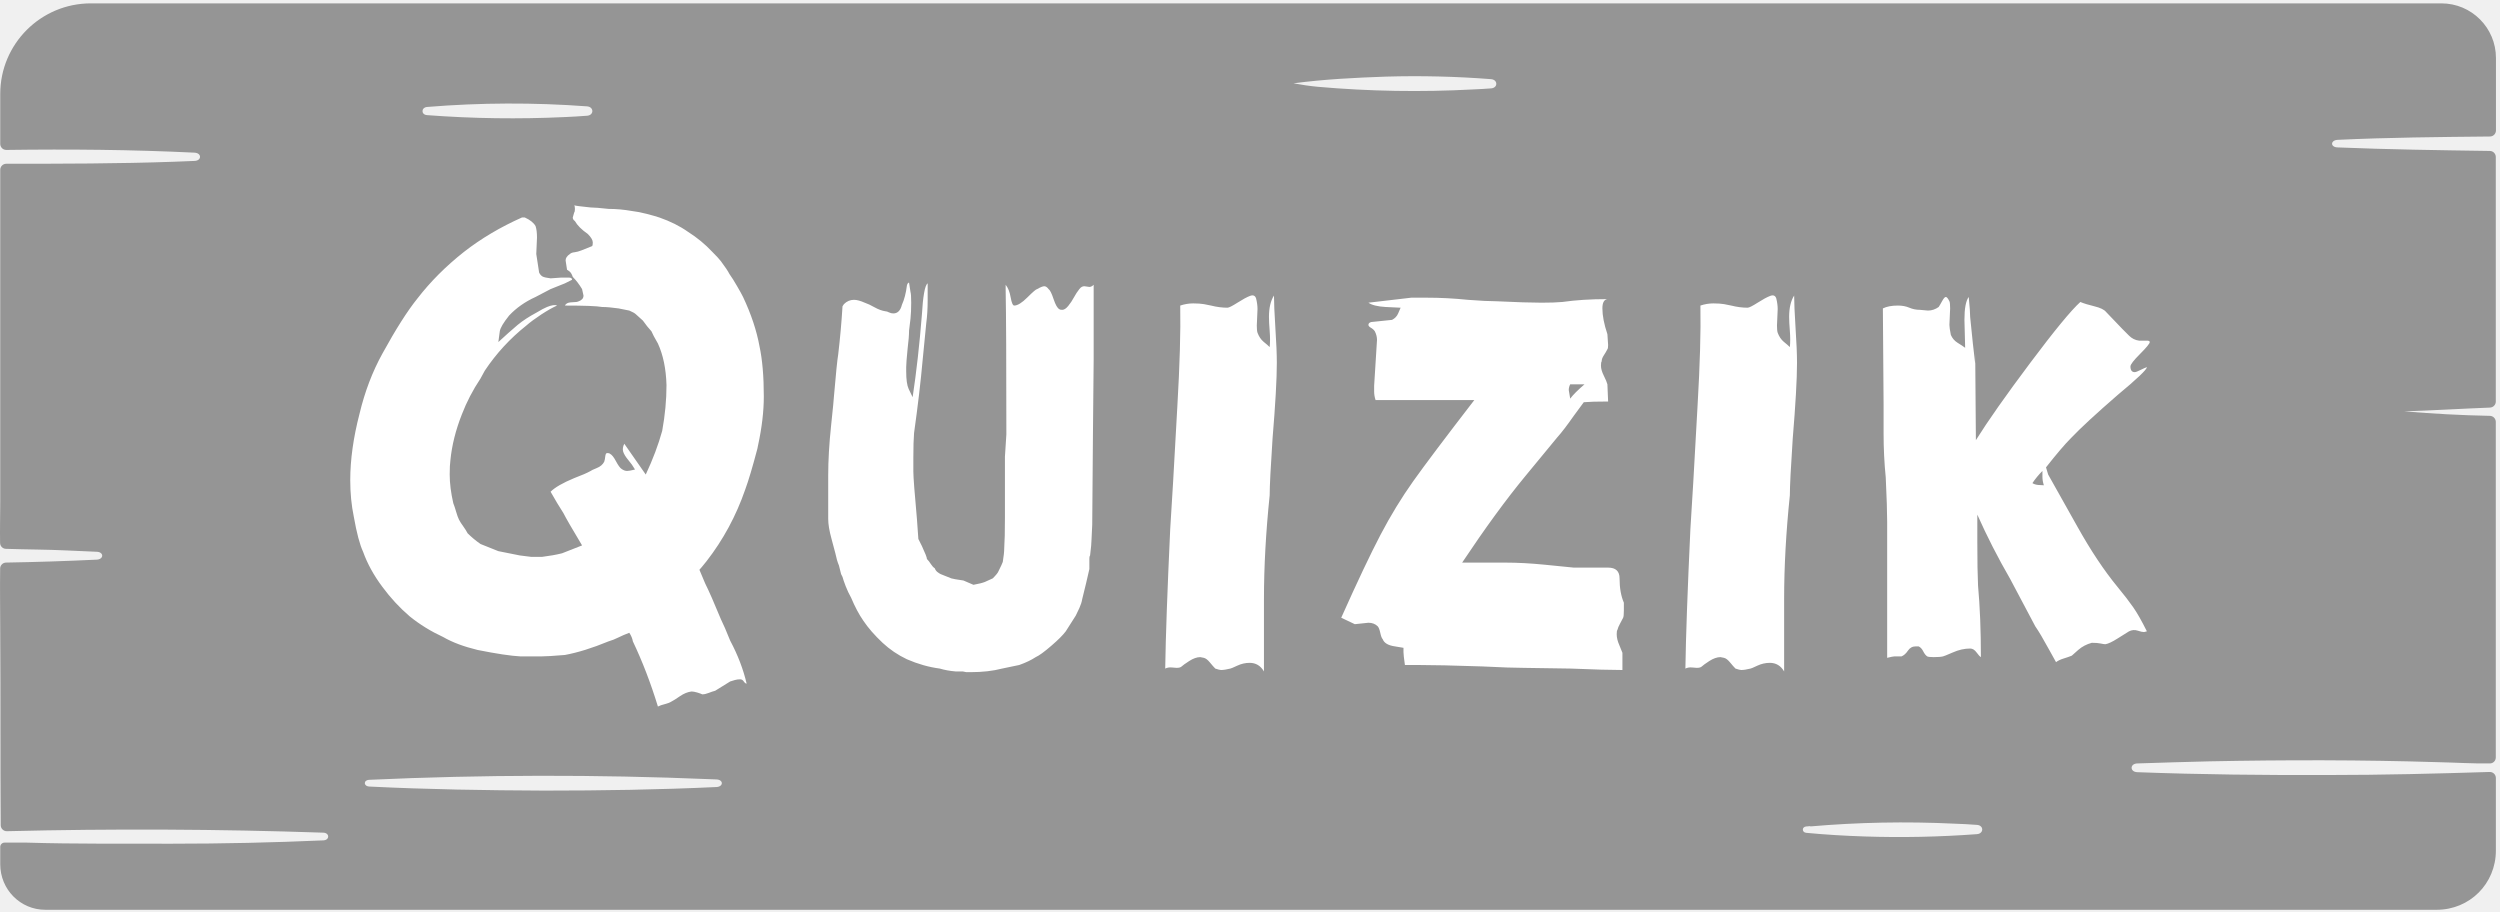
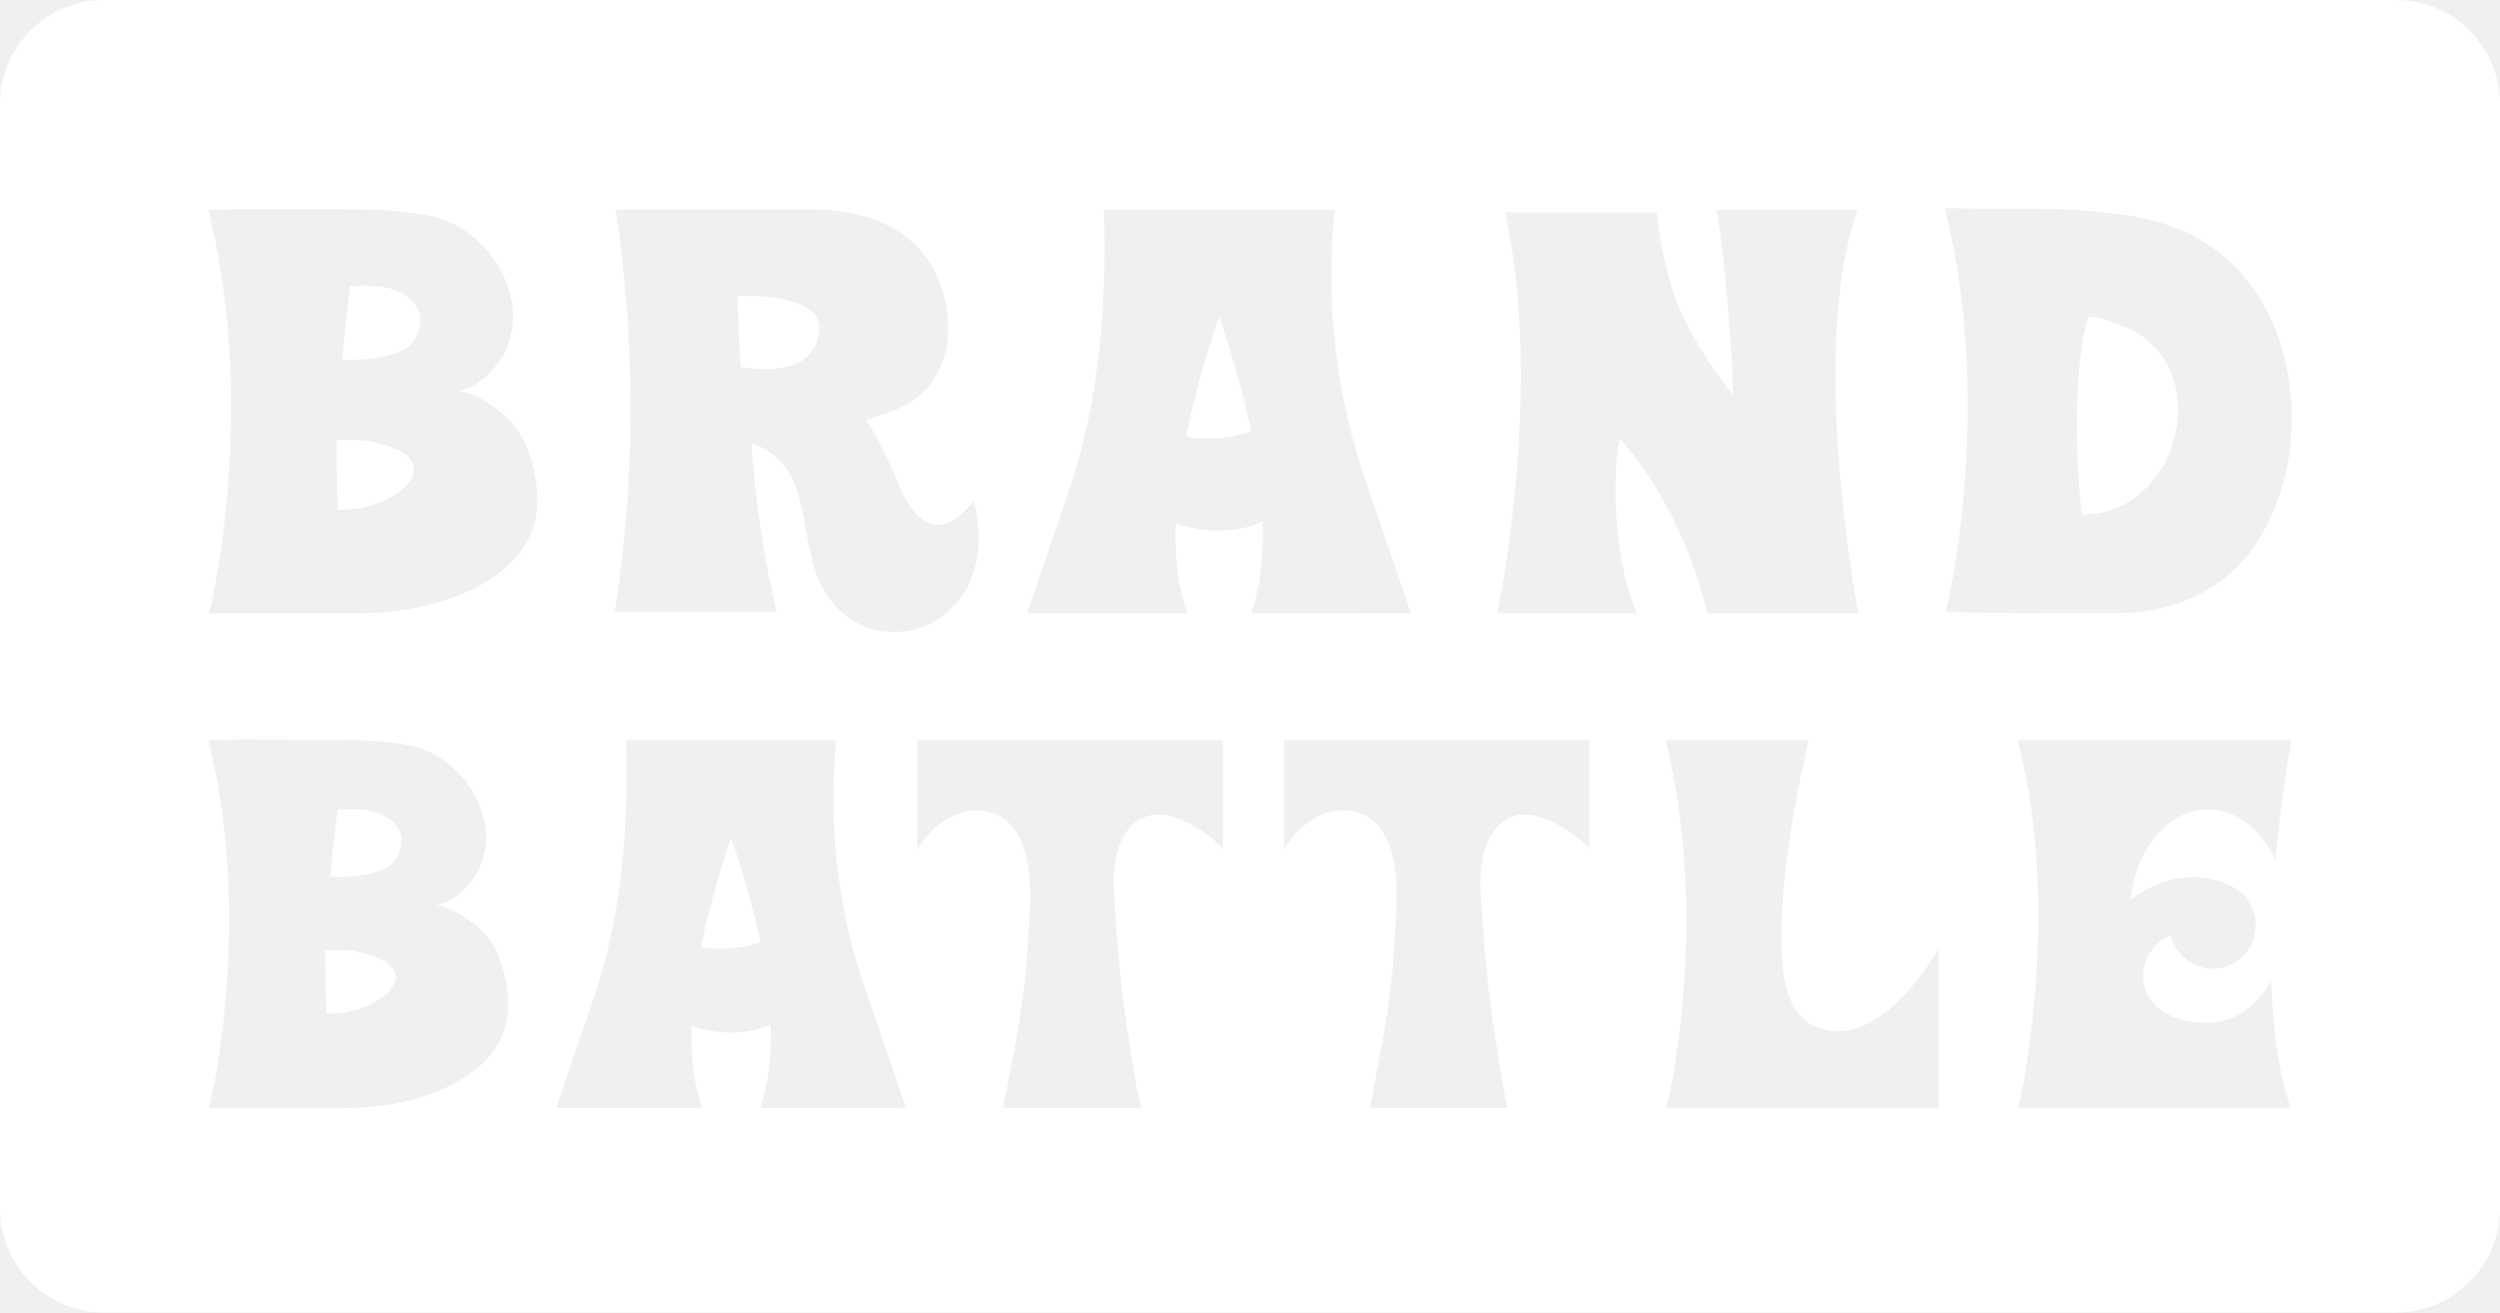
- <svg xmlns="http://www.w3.org/2000/svg" width="414" height="151" viewBox="0 0 414 151" fill="none">
-   <path d="M404.292 0.558C409.283 0.558 413.329 4.604 413.329 9.595C413.329 13.601 413.329 17.604 413.329 21.605C413.329 22.153 412.887 22.599 412.339 22.604C403.926 22.689 395.514 22.763 387.125 23.157C385.912 23.213 385.867 24.361 387.081 24.411C395.493 24.755 403.911 24.874 412.318 24.996C412.864 25.004 413.303 25.449 413.303 25.996C413.303 39.492 413.303 52.991 413.303 66.495C413.303 67.033 412.877 67.475 412.338 67.496C407.561 67.679 402.875 67.969 398.144 68.125C402.852 68.507 407.583 68.778 412.316 68.864C412.863 68.874 413.303 69.319 413.303 69.866C413.303 88.389 413.303 106.912 413.303 125.435C413.303 125.973 412.878 126.416 412.34 126.424C409.514 126.469 406.681 126.278 403.857 126.22C391.177 125.824 378.523 125.824 365.83 126.08C361.862 126.187 357.891 126.283 353.923 126.426C352.684 126.47 352.689 127.829 353.928 127.875C364.487 128.27 375.058 128.378 385.63 128.342C394.514 128.342 403.41 128.117 412.284 127.838C412.849 127.82 413.316 128.273 413.316 128.838C413.316 132.862 413.316 136.861 413.316 140.855C413.316 146.331 408.988 150.66 403.512 150.66H7.505C3.345 150.66 0.04 147.277 0.04 143.118C0.04 142.162 0.04 141.206 0.04 140.25C0.04 139.857 0.358 139.539 0.75 139.539C1.987 139.539 3.229 139.539 4.462 139.539C12.451 139.782 20.44 139.693 28.442 139.718C36.814 139.718 45.186 139.534 53.554 139.166C54.608 139.119 54.612 137.945 53.559 137.89C36.113 137.297 18.642 137.216 1.147 137.647C0.588 137.661 0.125 137.215 0.121 136.655C0.044 126.079 0.114 115.514 0.04 104.925C0.04 101.336 -0.025 97.735 0.024 94.144C0.031 93.605 0.467 93.172 1.006 93.163C6.015 93.078 11.018 92.917 16.015 92.678C17.217 92.621 17.233 91.423 16.031 91.373C14.411 91.305 12.791 91.244 11.173 91.159C7.775 90.994 4.366 91.002 0.966 90.886C0.443 90.869 0.025 90.448 0.015 89.926C-0.029 87.678 0.04 85.43 0.04 83.182V34.865C0.04 32.634 0.04 30.402 0.04 28.119C0.04 27.567 0.487 27.119 1.04 27.119C10.282 27.119 19.545 27.108 28.749 26.787C29.906 26.742 31.064 26.698 32.222 26.65C33.431 26.599 33.422 25.338 32.213 25.28C21.873 24.78 11.468 24.685 1.055 24.829C0.497 24.837 0.04 24.387 0.04 23.829C0.04 21.07 0.04 18.314 0.04 15.558C0.04 7.273 6.756 0.558 15.04 0.558C32.62 0.558 50.158 0.558 67.696 0.558M214.22 13.8C215.498 14.043 216.891 14.248 218.246 14.375C226.785 15.127 235.366 15.272 243.926 14.81C244.929 14.771 245.931 14.713 246.931 14.636C248.085 14.548 248.068 13.196 246.914 13.107C241.125 12.659 235.314 12.519 229.507 12.688C224.394 12.867 219.281 13.123 214.168 13.8M70.742 17.711C69.718 17.794 69.7 18.996 70.726 19.067C78.317 19.639 85.937 19.746 93.542 19.386C94.773 19.334 96.002 19.261 97.229 19.166C98.393 19.076 98.379 17.697 97.215 17.611C88.402 16.959 79.551 16.992 70.742 17.711ZM61.165 129.135C60.151 129.181 60.161 130.203 61.174 130.253C70.818 130.73 80.474 130.885 90.129 130.924C99.632 130.924 109.134 130.778 118.627 130.335C119.833 130.279 119.842 129.117 118.636 129.072C118.277 129.059 117.918 129.046 117.56 129.032C98.77 128.248 79.972 128.282 61.165 129.135ZM299.784 136.829C299.784 136.816 299.772 136.805 299.759 136.806C299.536 136.824 299.313 136.843 299.092 136.864C298.359 136.934 298.373 137.846 299.106 137.916C302.301 138.223 305.507 138.41 308.719 138.517C314.943 138.724 321.172 138.597 327.378 138.136C328.538 138.05 328.555 136.688 327.396 136.601C326.114 136.505 324.831 136.436 323.546 136.395C315.633 136.018 307.703 136.171 299.81 136.853C299.796 136.854 299.784 136.843 299.784 136.829Z" fill="black" fill-opacity="0.38" />
-   <path d="M92.243 50.6C91.532 50.916 90.663 51.408 89.637 52.076C88.61 52.752 87.78 53.367 87.148 53.92C84.463 56.054 82.172 58.544 80.276 61.39L79.565 62.694C78.301 64.591 77.274 66.568 76.484 68.623C75.457 71.231 74.825 73.761 74.588 76.211C74.51 76.765 74.47 77.555 74.47 78.583C74.47 80.006 74.668 81.587 75.062 83.326C75.22 83.721 75.378 84.195 75.536 84.749C75.694 85.302 75.852 85.737 76.01 86.053C76.168 86.369 76.405 86.742 76.721 87.173C77.037 87.612 77.274 87.99 77.432 88.306C78.064 88.938 78.775 89.531 79.565 90.084L82.527 91.27L86.082 91.981L87.978 92.219H89.755C91.019 92.061 92.125 91.863 93.073 91.626L96.391 90.321C94.732 87.555 93.705 85.776 93.31 84.986C92.599 83.879 91.888 82.693 91.177 81.429C91.888 80.717 93.191 79.966 95.087 79.176C96.351 78.701 97.259 78.306 97.812 77.99C97.891 77.911 98.225 77.753 98.813 77.516C99.41 77.279 99.827 76.923 100.064 76.449C100.143 76.211 100.2 75.913 100.235 75.553C100.279 75.201 100.38 75.026 100.538 75.026C100.775 75.026 100.933 75.065 101.012 75.144C101.328 75.302 101.661 75.72 102.012 76.396C102.372 77.063 102.67 77.476 102.907 77.634C103.223 77.871 103.539 77.99 103.855 77.99C104.092 77.99 104.527 77.911 105.159 77.753C104.843 77.2 104.465 76.668 104.026 76.159C103.596 75.641 103.32 75.184 103.197 74.789C103.083 74.393 103.144 73.959 103.381 73.484L106.936 78.583C108.121 76.053 109.029 73.642 109.661 71.35C110.135 68.741 110.372 66.212 110.372 63.761C110.293 61.074 109.819 58.781 108.95 56.884C108.397 55.936 108.042 55.264 107.884 54.869L107.173 54.039L106.462 53.09L105.277 52.023C105.119 51.865 104.764 51.667 104.211 51.43L102.433 51.074C101.328 50.916 100.419 50.837 99.708 50.837C98.839 50.679 96.785 50.6 93.547 50.6C93.705 50.284 94.021 50.108 94.495 50.073C94.969 50.029 95.285 50.007 95.443 50.007C95.522 50.007 95.658 49.968 95.851 49.889C96.052 49.809 96.193 49.73 96.272 49.651C96.509 49.493 96.627 49.256 96.627 48.94L96.391 47.873C95.916 47.082 95.403 46.41 94.85 45.857C94.692 45.383 94.495 45.067 94.258 44.909C94.021 44.751 93.902 44.671 93.902 44.671L93.665 43.13C93.665 42.735 93.902 42.379 94.376 42.063C94.534 41.905 94.789 41.808 95.14 41.773C95.5 41.729 95.877 41.628 96.272 41.47C97.299 41.075 97.891 40.838 98.049 40.759C98.128 40.679 98.168 40.482 98.168 40.166C98.168 39.77 97.891 39.296 97.338 38.743C96.311 38.031 95.6 37.32 95.206 36.609C94.969 36.45 94.85 36.253 94.85 36.016L95.087 35.186C95.166 35.107 95.206 34.909 95.206 34.593C95.206 34.277 95.166 34.079 95.087 34C95.324 34.079 96.233 34.198 97.812 34.356C98.365 34.356 99.353 34.435 100.775 34.593C102.038 34.593 103.342 34.711 104.685 34.949C105.396 35.028 106.208 35.186 107.12 35.423C108.024 35.66 108.713 35.858 109.187 36.016C111.004 36.648 112.584 37.439 113.927 38.387C115.428 39.336 116.771 40.442 117.955 41.707C118.666 42.419 119.14 42.932 119.377 43.249C120.088 44.197 120.562 44.909 120.799 45.383C121.194 45.936 121.607 46.59 122.037 47.346C122.476 48.092 122.814 48.703 123.05 49.177C124.393 52.023 125.302 54.75 125.776 57.359C126.25 59.572 126.487 62.339 126.487 65.659C126.487 68.109 126.171 70.797 125.539 73.721L125.42 74.314C124.63 77.318 123.959 79.571 123.406 81.073C121.905 85.421 119.772 89.373 117.008 92.93C116.376 93.721 115.981 94.195 115.823 94.353L116.771 96.606C117.403 97.871 118.271 99.847 119.377 102.534C119.772 103.325 120.286 104.51 120.918 106.091C122.182 108.463 123.09 110.834 123.643 113.206C123.485 113.206 123.327 113.087 123.169 112.85C123.011 112.613 122.814 112.494 122.577 112.494C122.261 112.494 121.967 112.534 121.694 112.613C121.414 112.692 121.155 112.771 120.918 112.85L118.429 114.391C118.113 114.47 117.758 114.589 117.363 114.747C116.968 114.905 116.613 114.984 116.297 114.984C116.139 114.905 115.862 114.804 115.467 114.681C115.072 114.567 114.756 114.51 114.519 114.51C113.887 114.589 113.255 114.844 112.623 115.274C111.992 115.713 111.518 116.012 111.202 116.17C110.965 116.328 110.609 116.469 110.135 116.592C109.661 116.706 109.266 116.842 108.95 117C107.765 113.127 106.383 109.53 104.803 106.21C104.724 105.736 104.527 105.261 104.211 104.787C103.579 105.024 102.986 105.279 102.433 105.551C101.88 105.832 101.328 106.052 100.775 106.21C98.089 107.317 95.68 108.068 93.547 108.463C91.651 108.621 90.347 108.7 89.637 108.7H86.2C84.621 108.621 82.251 108.265 79.091 107.633C76.8 107.08 74.904 106.368 73.404 105.499C71.35 104.55 69.493 103.404 67.835 102.06C66.176 100.637 64.675 99.017 63.332 97.199C61.91 95.301 60.844 93.365 60.133 91.389C59.58 90.203 59.066 88.266 58.592 85.579C58.197 83.681 58 81.666 58 79.531C58 76.132 58.514 72.457 59.54 68.504C60.409 64.868 61.673 61.548 63.332 58.544C65.544 54.513 67.479 51.469 69.138 49.414C71.271 46.648 73.838 44.079 76.84 41.707C79.683 39.494 82.883 37.597 86.437 36.016H86.911C87.78 36.411 88.373 36.885 88.689 37.439C88.847 37.913 88.926 38.545 88.926 39.336L88.807 42.063L89.281 45.146C89.439 45.462 89.637 45.681 89.874 45.804C90.111 45.919 90.545 46.015 91.177 46.094L92.836 45.976H94.258C94.574 45.976 94.732 46.094 94.732 46.331L93.547 46.924L91.177 47.873L88.689 49.177C86.951 49.968 85.49 50.995 84.305 52.26C83.357 53.446 82.843 54.315 82.764 54.869L82.527 56.647C83.633 55.62 84.7 54.671 85.726 53.801C86.595 53.09 87.622 52.418 88.807 51.786C89.597 51.311 90.189 50.995 90.585 50.837C91.374 50.521 91.927 50.442 92.243 50.6ZM180.399 47.517C180.636 47.517 180.873 47.399 181.11 47.161V59.493L180.992 71.943L180.873 86.883L180.755 89.373C180.755 89.847 180.676 90.717 180.518 91.981C180.518 91.981 180.496 92.021 180.452 92.1C180.417 92.179 180.399 92.337 180.399 92.574V94.234C180.083 95.657 179.688 97.317 179.214 99.214C179.135 99.689 178.977 100.185 178.74 100.703C178.503 101.212 178.306 101.625 178.148 101.941L176.489 104.55C176.015 105.182 175.225 105.973 174.119 106.921C172.934 107.949 172.065 108.581 171.513 108.819C170.802 109.293 169.893 109.728 168.787 110.123L165.944 110.716C164.443 111.111 162.705 111.309 160.73 111.309H160.019L159.427 111.19H158.242C157.294 111.111 156.425 110.953 155.635 110.716C153.818 110.479 152.001 109.965 150.185 109.174C148.684 108.463 147.341 107.554 146.156 106.447C144.813 105.182 143.747 103.957 142.957 102.771C142.246 101.744 141.574 100.479 140.942 98.977C140.626 98.424 140.328 97.791 140.047 97.08C139.775 96.369 139.599 95.855 139.52 95.539L139.284 95.064L138.928 93.641C138.691 93.088 138.494 92.416 138.336 91.626C138.257 91.309 138.042 90.501 137.69 89.202C137.331 87.893 137.151 86.804 137.151 85.934V78.701C137.151 76.251 137.309 73.524 137.625 70.52C137.941 67.516 138.099 65.896 138.099 65.659C138.415 61.943 138.652 59.611 138.81 58.663C139.126 55.975 139.362 53.327 139.52 50.719L139.757 50.363C140.231 49.889 140.784 49.651 141.416 49.651C141.89 49.651 142.483 49.809 143.194 50.126C143.668 50.284 144.221 50.543 144.852 50.903C145.484 51.254 146.077 51.469 146.63 51.549C146.788 51.549 146.985 51.61 147.222 51.733C147.459 51.847 147.696 51.904 147.933 51.904C148.644 51.904 149.118 51.43 149.355 50.481C149.75 49.612 150.027 48.545 150.185 47.28C150.264 46.964 150.382 46.806 150.54 46.806L150.777 48.347C150.856 48.584 150.895 49.177 150.895 50.126C150.895 51.153 150.856 52.04 150.777 52.787C150.698 53.542 150.619 54.197 150.54 54.75C150.54 55.461 150.461 56.45 150.303 57.714C150.145 59.295 150.066 60.323 150.066 60.797V61.509C150.066 62.852 150.202 63.819 150.474 64.407C150.755 65.004 150.974 65.461 151.132 65.777C151.764 61.588 152.278 57.003 152.673 52.023C152.752 50.6 152.87 49.436 153.028 48.532C153.186 47.618 153.384 47.082 153.621 46.924C153.621 47.399 153.621 48.33 153.621 49.717C153.621 51.096 153.542 52.379 153.384 53.564L152.791 59.611C152.475 63.169 152.001 67.2 151.369 71.706C151.29 72.654 151.251 73.998 151.251 75.737V78.109C151.251 78.978 151.448 81.587 151.843 85.934L152.08 89.254L152.673 90.44C153.226 91.626 153.502 92.337 153.502 92.574C153.739 92.811 153.954 93.088 154.147 93.404C154.349 93.721 154.569 93.958 154.806 94.116C154.885 94.353 155.021 94.55 155.214 94.709C155.416 94.867 155.595 94.985 155.753 95.064C156.938 95.539 157.531 95.776 157.531 95.776C157.768 95.855 158.439 95.973 159.545 96.131L161.204 96.843C162.073 96.685 162.705 96.527 163.1 96.369L164.403 95.776C164.956 95.222 165.272 94.827 165.351 94.59C165.746 93.799 165.983 93.286 166.062 93.049C166.22 92.1 166.299 91.349 166.299 90.796C166.378 89.689 166.417 87.99 166.417 85.697V75.619L166.654 71.943C166.654 60.007 166.615 52.023 166.536 47.991V47.161C166.931 47.636 167.207 48.33 167.365 49.243C167.523 50.148 167.721 50.6 167.958 50.6C168.511 50.6 169.239 50.148 170.143 49.243C171.056 48.33 171.592 47.873 171.75 47.873C172.302 47.557 172.697 47.399 172.934 47.399C173.171 47.399 173.408 47.557 173.645 47.873C173.882 48.031 174.159 48.584 174.475 49.533C174.791 50.481 175.107 51.035 175.423 51.193C175.502 51.272 175.66 51.311 175.897 51.311C176.213 51.311 176.546 51.096 176.897 50.666C177.257 50.227 177.573 49.752 177.845 49.243C178.126 48.725 178.424 48.268 178.74 47.873C178.977 47.557 179.254 47.399 179.57 47.399L180.399 47.517ZM195.447 50.6C196.158 50.363 196.869 50.244 197.58 50.244C198.291 50.244 198.884 50.284 199.357 50.363C199.831 50.442 200.226 50.521 200.542 50.6C201.49 50.837 202.399 50.956 203.268 50.956C203.505 50.956 204.058 50.679 204.926 50.126C205.795 49.572 206.484 49.199 206.993 49.006C207.511 48.804 207.849 48.94 208.007 49.414C208.165 50.047 208.244 50.639 208.244 51.193L208.126 53.92C208.126 54.473 208.165 54.869 208.244 55.106C208.481 55.738 208.815 56.234 209.245 56.594C209.684 56.946 210.021 57.24 210.258 57.477C210.337 56.687 210.337 55.795 210.258 54.803C210.179 53.819 210.14 53.05 210.14 52.497C210.14 50.995 210.416 49.809 210.969 48.94C210.969 50.047 211.048 51.865 211.206 54.394C211.364 56.766 211.443 58.663 211.443 60.086C211.443 62.773 211.206 66.963 210.732 72.654C210.416 77.397 210.258 80.519 210.258 82.021C209.627 88.108 209.311 93.839 209.311 99.214V111.19C208.758 110.241 207.968 109.767 206.941 109.767C206.23 109.767 205.541 109.925 204.874 110.241C204.198 110.558 203.821 110.716 203.742 110.716C203.11 110.874 202.596 110.953 202.201 110.953C202.043 110.953 201.727 110.874 201.253 110.716C201.016 110.479 200.718 110.14 200.358 109.701C200.007 109.271 199.673 109.016 199.357 108.937L198.765 108.819C198.212 108.819 197.602 109.034 196.935 109.464C196.259 109.903 195.842 110.202 195.684 110.36C195.526 110.518 195.25 110.597 194.855 110.597C194.697 110.597 194.42 110.575 194.025 110.531C193.63 110.496 193.275 110.558 192.959 110.716C193.038 105.42 193.315 97.712 193.788 87.594L194.262 79.887C194.341 78.227 194.578 73.998 194.973 67.2C195.368 60.402 195.526 54.908 195.447 50.719V50.6ZM266.304 93.997C267.568 93.997 268.2 94.59 268.2 95.776C268.2 97.357 268.437 98.701 268.911 99.807V101.111C268.911 101.744 268.871 102.139 268.792 102.297C268.634 102.613 268.459 102.947 268.265 103.298C268.064 103.659 267.923 103.997 267.844 104.313C267.765 104.392 267.726 104.629 267.726 105.024C267.726 105.578 267.866 106.17 268.147 106.803C268.419 107.435 268.595 107.87 268.674 108.107V110.953C266.778 110.953 263.934 110.874 260.142 110.716L252.322 110.597C250.9 110.597 248.609 110.518 245.45 110.36C240.71 110.202 237.155 110.123 234.786 110.123H232.653C232.495 109.016 232.416 108.305 232.416 107.989V107.277C231.468 107.119 230.994 107.04 230.994 107.04C229.888 106.882 229.217 106.487 228.98 105.854C228.822 105.696 228.686 105.34 228.572 104.787C228.449 104.234 228.308 103.878 228.15 103.72C227.755 103.325 227.242 103.127 226.61 103.127L224.359 103.364L222.107 102.297C224.793 96.29 226.965 91.705 228.624 88.543C230.283 85.381 232.078 82.439 234.009 79.716C235.949 76.984 239.328 72.496 244.146 66.251H227.795C227.637 65.777 227.558 65.303 227.558 64.829C227.558 64.354 227.558 64.038 227.558 63.88L228.032 56.291C228.032 55.817 227.913 55.343 227.676 54.869C227.518 54.631 227.299 54.434 227.018 54.276C226.746 54.118 226.61 53.959 226.61 53.801C226.61 53.564 226.768 53.406 227.084 53.327L230.52 52.971C230.994 52.734 231.332 52.379 231.534 51.904C231.727 51.43 231.863 51.114 231.942 50.956C231.626 50.956 230.797 50.916 229.454 50.837C228.111 50.758 227.163 50.521 226.61 50.126L233.719 49.296H236.208C238.498 49.296 240.789 49.414 243.08 49.651C245.134 49.809 246.714 49.889 247.819 49.889C251.137 50.047 253.625 50.126 255.284 50.126C256.706 50.126 257.852 50.086 258.72 50.007C260.932 49.691 263.421 49.533 266.185 49.533C265.632 49.612 265.356 50.126 265.356 51.074C265.356 52.26 265.632 53.683 266.185 55.343L266.304 57.121C266.304 57.517 266.264 57.754 266.185 57.833C266.027 58.149 265.83 58.487 265.593 58.847C265.356 59.199 265.237 59.532 265.237 59.849C265.158 59.928 265.119 60.165 265.119 60.56C265.119 61.034 265.277 61.588 265.593 62.22C265.909 62.852 266.106 63.327 266.185 63.643L266.304 66.489C264.487 66.489 263.144 66.528 262.275 66.607L260.616 68.86C259.51 70.441 258.602 71.627 257.891 72.417C257.496 72.891 255.719 75.048 252.559 78.886C249.399 82.715 245.924 87.476 242.132 93.167H249.241C251.295 93.167 253.507 93.286 255.877 93.523C258.247 93.76 259.826 93.918 260.616 93.997H266.304ZM260.024 66.014C260.498 65.382 261.288 64.591 262.394 63.643H260.024C259.866 63.959 259.787 64.275 259.787 64.591L260.024 66.014ZM281.589 50.6C282.3 50.363 283.011 50.244 283.722 50.244C284.433 50.244 285.025 50.284 285.499 50.363C285.973 50.442 286.368 50.521 286.684 50.6C287.632 50.837 288.54 50.956 289.409 50.956C289.646 50.956 290.199 50.679 291.068 50.126C291.937 49.572 292.626 49.199 293.135 49.006C293.653 48.804 293.991 48.94 294.149 49.414C294.307 50.047 294.386 50.639 294.386 51.193L294.267 53.92C294.267 54.473 294.307 54.869 294.386 55.106C294.623 55.738 294.956 56.234 295.386 56.594C295.825 56.946 296.163 57.24 296.4 57.477C296.479 56.687 296.479 55.795 296.4 54.803C296.321 53.819 296.282 53.05 296.282 52.497C296.282 50.995 296.558 49.809 297.111 48.94C297.111 50.047 297.19 51.865 297.348 54.394C297.506 56.766 297.585 58.663 297.585 60.086C297.585 62.773 297.348 66.963 296.874 72.654C296.558 77.397 296.4 80.519 296.4 82.021C295.768 88.108 295.452 93.839 295.452 99.214V111.19C294.899 110.241 294.109 109.767 293.082 109.767C292.371 109.767 291.678 109.925 291.002 110.241C290.335 110.558 289.962 110.716 289.883 110.716C289.251 110.874 288.738 110.953 288.343 110.953C288.185 110.953 287.869 110.874 287.395 110.716C287.158 110.479 286.859 110.14 286.5 109.701C286.149 109.271 285.815 109.016 285.499 108.937L284.907 108.819C284.354 108.819 283.739 109.034 283.063 109.464C282.396 109.903 281.984 110.202 281.826 110.36C281.668 110.518 281.391 110.597 280.996 110.597C280.838 110.597 280.562 110.575 280.167 110.531C279.772 110.496 279.417 110.558 279.101 110.716C279.18 105.42 279.456 97.712 279.93 87.594L280.404 79.887C280.483 78.227 280.72 73.998 281.115 67.2C281.51 60.402 281.668 54.908 281.589 50.719V50.6ZM355.526 60.797C355.526 61.192 353.907 62.734 350.668 65.421C347.113 68.504 344.546 70.876 342.966 72.536C341.939 73.563 340.557 75.184 338.819 77.397L339.175 78.583L344.033 87.239C346.244 91.191 348.456 94.511 350.668 97.199C351.774 98.542 352.643 99.671 353.275 100.584C353.907 101.489 354.657 102.811 355.526 104.55L355.052 104.669C354.815 104.669 354.46 104.59 353.986 104.431C353.512 104.273 353.038 104.313 352.564 104.55C352.169 104.787 351.537 105.182 350.668 105.736C349.799 106.289 349.128 106.605 348.654 106.684C348.496 106.684 348.237 106.645 347.877 106.566C347.526 106.487 347.034 106.447 346.402 106.447C345.533 106.684 344.783 107.08 344.151 107.633C343.519 108.186 343.164 108.502 343.085 108.581C342.69 108.74 342.233 108.898 341.716 109.056C341.206 109.214 340.794 109.411 340.478 109.649L339.293 107.514C338.345 105.775 337.595 104.51 337.042 103.72L332.895 95.894C330.841 92.337 329.024 88.78 327.444 85.223V89.729C327.444 92.891 327.484 95.301 327.563 96.961C327.879 100.44 328.037 104.392 328.037 108.819C327.879 108.74 327.642 108.485 327.326 108.054C327.01 107.615 326.654 107.396 326.259 107.396C325.311 107.396 324.346 107.615 323.363 108.054C322.371 108.485 321.836 108.7 321.757 108.7C321.441 108.779 320.927 108.819 320.216 108.819C319.663 108.819 319.308 108.779 319.15 108.7C318.913 108.542 318.694 108.265 318.492 107.87C318.299 107.475 318.044 107.198 317.728 107.04H317.254C316.701 107.04 316.267 107.277 315.951 107.751C315.635 108.226 315.279 108.542 314.884 108.7H313.699C313.541 108.7 313.146 108.779 312.515 108.937V86.409C312.515 84.828 312.436 82.377 312.278 79.057C312.041 76.686 311.922 74.275 311.922 71.824V66.963L311.804 51.074C312.436 50.758 313.265 50.6 314.292 50.6C315.003 50.6 315.635 50.719 316.188 50.956C316.741 51.193 317.333 51.311 317.965 51.311L319.268 51.43C319.9 51.43 320.493 51.232 321.046 50.837C321.204 50.6 321.401 50.262 321.638 49.823C321.875 49.392 322.073 49.177 322.231 49.177C322.389 49.177 322.586 49.414 322.823 49.889C322.902 50.047 322.942 50.442 322.942 51.074L322.823 53.801C322.823 54.118 322.902 54.671 323.06 55.461C323.297 56.015 323.67 56.45 324.179 56.766C324.697 57.082 325.114 57.359 325.43 57.596L325.311 52.971C325.311 51.074 325.548 49.809 326.022 49.177C326.18 50.758 326.259 51.865 326.259 52.497C326.575 55.738 326.852 58.307 327.089 60.204V57.833L327.207 72.891C329.182 69.73 332.184 65.461 336.212 60.086C340.241 54.711 343.006 51.351 344.507 50.007C345.06 50.244 345.827 50.481 346.811 50.719C347.802 50.956 348.456 51.272 348.772 51.667L351.497 54.513C351.734 54.75 352.09 55.106 352.564 55.58C353.038 56.054 353.591 56.331 354.223 56.41H355.526C355.842 56.41 356 56.489 356 56.647C356 56.884 355.465 57.539 354.394 58.61C353.332 59.673 352.801 60.362 352.801 60.679C352.801 61.311 353.038 61.627 353.512 61.627C353.67 61.627 353.986 61.509 354.46 61.271C354.934 61.034 355.289 60.876 355.526 60.797ZM336.568 80.006C336.805 80.164 337.121 80.265 337.516 80.309C337.911 80.344 338.227 80.361 338.464 80.361C338.306 79.887 338.227 79.413 338.227 78.939C338.227 78.464 338.227 78.148 338.227 77.99C337.595 78.622 337.042 79.294 336.568 80.006Z" fill="white" />
+ <svg xmlns="http://www.w3.org/2000/svg" width="3000" height="1575" viewBox="0 0 3000 1575" fill="none">
+   <path fill-rule="evenodd" clip-rule="evenodd" d="M2875 0H125C55.964 0 0 55.964 0 125V1450C0 1519.04 55.964 1575 125 1575H2875C2944.04 1575 3000 1519.04 3000 1450V125C3000 55.964 2944.04 0 2875 0ZM462.802 427.35C447.695 430.853 430.29 432.277 410.588 431.62C413.215 402.502 416.39 373.057 420.111 343.28C453.826 340.433 478.129 345.797 493.016 359.371C507.028 372.507 508.232 388.927 496.629 408.629C491.813 417.167 480.536 423.409 462.802 427.35ZM405.332 611.91C404.237 585.201 403.8 557.396 404.019 528.496C422.19 527.402 436.749 528.058 447.695 530.467C468.493 534.626 482.725 540.757 490.386 548.857C497.391 556.301 498.595 564.511 493.998 573.487C490.057 581.806 481.847 589.468 469.368 596.474C456.67 603.48 442.44 608.187 426.678 610.595C419.234 611.689 412.119 612.129 405.332 611.91ZM635.209 544.917C630.173 530.029 623.607 517.879 615.506 508.464C608.5 500.145 598.101 491.606 584.308 482.849C568.326 472.997 555.956 468.619 547.2 469.713L547.857 469.385H548.185C560.664 468.071 573.034 461.503 585.294 449.681C601.495 434.137 611.237 415.965 614.521 395.167C617.586 376.119 615.068 356.851 606.967 337.367C599.305 318.32 587.702 301.9 572.156 288.109C555.955 273.659 538.222 264.136 518.957 259.538C495.75 254.284 464.335 251.547 424.708 251.328C381.139 251.109 335.274 251 287.109 251C286.89 251 284.701 251.109 280.541 251.328H274.63L268.062 251.657C256.24 251.876 250.219 251.657 250 251C273.864 348.427 282.074 453.84 274.63 567.247C272.222 605.562 268.062 642.671 262.151 678.572C260.18 691.708 257.991 703.858 255.583 715.024C253.832 723.782 252.19 730.787 250.657 736.042H427.005C485.898 736.042 536.141 724.548 577.739 701.56C630.501 672.004 652.177 629.64 642.762 574.47C641.01 563.961 638.493 554.112 635.209 544.917ZM889.292 440.815C886.883 413.667 885.57 385.315 885.35 355.76C911.622 354.446 933.845 356.636 952.014 362.328C974.565 369.552 984.963 381.046 983.212 396.81C979.053 434.248 947.747 448.916 889.292 440.815ZM1168.11 600.746C1163.51 607.751 1157.71 613.991 1150.71 619.464C1136.7 630.63 1123.45 632.71 1110.97 625.704C1104.19 622.201 1098.06 616.29 1092.58 607.971C1088.42 602.06 1084.15 594.288 1079.77 584.654C1079.77 584.435 1078.24 580.823 1075.18 573.817L1066.64 554.113L1057.44 534.738C1051.97 523.572 1045.73 513.392 1038.72 504.197C1058.65 497.848 1072.22 493.032 1079.44 489.748C1099.59 480.99 1114.69 467.088 1124.77 448.042C1133.52 431.841 1137.9 413.89 1137.9 394.184C1137.9 389.586 1137.68 384.879 1137.24 380.063C1136.59 373.276 1135.49 366.599 1133.96 360.031C1130.02 342.078 1123.23 326.097 1113.6 312.084C1085.8 271.583 1037.96 251.332 970.089 251.332H738.898C762.761 413.341 762.542 572.942 738.241 730.126C738.022 731.22 737.803 732.206 737.584 733.081V734.067H931.997C916.672 670.796 906.601 603.473 901.784 532.101L908.023 534.071C928.384 542.39 943.161 556.949 952.358 577.747C955.861 585.848 958.926 595.48 961.554 606.646L964.509 621.753L967.136 636.53L969.435 648.024L971.734 659.518C973.485 668.057 975.346 675.61 977.317 682.178C982.571 698.598 989.577 711.953 998.334 722.242C1021.98 750.484 1051.43 762.199 1086.67 757.38C1103.53 754.972 1118.75 748.623 1132.32 738.333C1145.89 727.824 1156.4 714.469 1163.85 698.269C1166.26 692.577 1168.34 686.556 1170.09 680.207C1175.56 659.409 1175.89 636.857 1171.07 612.558L1168.11 600.746ZM1462.9 380.059C1479.76 428.884 1492.57 474.745 1501.33 517.658C1476.81 526.196 1450.75 528.386 1423.17 524.226C1432.15 479.343 1445.39 431.288 1462.9 380.059ZM1693.1 736.044C1692.66 734.073 1674.54 681.093 1638.75 577.098C1602.95 473.104 1590.53 364.735 1601.47 251.984H1324.64C1329.01 382.467 1314.89 495.272 1282.27 590.381C1249.65 685.491 1233.12 734.057 1232.68 736.027H1424.8C1414.29 706.034 1409.58 670.241 1410.68 628.64C1450.96 640.243 1485.77 639.367 1515.11 626.012C1516.42 668.703 1511.82 705.378 1501.31 736.026L1693.1 736.044ZM2059.5 251.971C2062.35 262.698 2065.96 289.849 2070.34 333.414C2075.38 383.769 2078.55 430.727 2079.86 474.298C2047.9 433.141 2025.57 396.466 2012.87 364.285C2001.71 336.699 1993.39 300.247 1987.91 254.927H1806.31C1825.79 345.564 1830.06 452.729 1819.12 576.426C1815.83 615.175 1811.13 653.38 1805 691.037C1803.03 702.64 1801.05 713.586 1799.08 723.876C1798.43 727.16 1797.88 730.116 1797.44 732.743L1797.11 734.056V735.041L1796.79 735.698V736.027H1963.94C1947.74 694.87 1939.31 647.36 1938.65 593.502C1938.65 576.206 1939.31 559.897 1940.62 544.57C1941.28 539.096 1941.94 534.608 1942.59 531.105C1942.99 528.146 1943.29 526.698 1943.51 526.761C1943.52 526.768 1943.52 526.777 1943.53 526.786C1943.54 526.8 1943.56 526.817 1943.58 526.836C1943.56 526.793 1943.53 526.768 1943.51 526.761C1943.43 526.656 1943.68 526.791 1944.24 527.164L1946.21 529.134C1948.61 531.762 1951.35 534.936 1954.42 538.658C1964.05 550.261 1973.57 563.616 1982.99 578.722C1996.12 599.302 2007.84 621.305 2018.12 644.73C2031.04 674.067 2041.33 704.497 2048.99 736.023H2230.27L2229.94 735.695V735.038L2229.28 732.411C2228.84 729.127 2228.3 725.624 2227.64 721.902C2225.45 710.08 2223.37 697.491 2221.4 684.138C2215.05 641.447 2210.24 599.413 2206.95 558.034C2196.66 425.58 2204 323.556 2228.95 251.966L2059.5 251.971ZM2495.85 593.519C2494.09 575.786 2493 555.974 2492.56 534.078C2491.03 472.119 2494.97 421.987 2504.38 383.671C2505.26 379.949 2510.3 379.292 2519.49 381.701C2522.77 382.576 2526.93 383.89 2531.97 385.642L2537.88 387.612C2540.29 388.488 2542.04 389.145 2543.14 389.582C2571.38 399.434 2591.41 417.058 2603.23 442.455C2613.96 465.662 2616.48 491.165 2610.78 518.972C2604.87 546.339 2592.39 569.216 2573.35 587.607C2552.55 607.53 2527.92 617.491 2499.46 617.491C2498.36 617.491 2497.16 609.501 2495.85 593.519ZM2727.36 387.928C2700.65 327.284 2656.53 287.331 2595.01 268.062C2556.7 255.802 2495.84 249.891 2412.43 250.328H2373.35H2364.15L2354.63 250H2333.94C2357.8 347.427 2366.01 452.729 2358.57 565.917C2356.16 604.011 2352 641.012 2346.09 676.916C2344.12 689.833 2341.93 701.984 2339.52 713.369C2337.77 721.907 2336.13 728.913 2334.6 734.386C2410.57 735.919 2448.44 736.357 2448.22 735.7H2538.86C2577.61 735.7 2611.98 727.709 2641.98 711.727C2673.72 694.869 2698.57 670.022 2716.52 637.181C2743.23 587.922 2753.96 533.186 2748.7 472.982C2745.86 442.332 2738.74 413.98 2727.36 387.928ZM396.382 1052.14C414.342 1052.74 430.207 1051.44 443.977 1048.25C460.143 1044.66 470.422 1038.97 474.812 1031.19C485.389 1013.23 484.291 998.258 471.519 986.284C457.949 973.911 435.796 969.022 405.063 971.617C401.671 998.76 398.777 1025.6 396.382 1052.14ZM390.395 1140.45C390.195 1166.79 390.593 1192.14 391.591 1216.48C397.778 1216.68 404.263 1216.28 411.049 1215.29C425.416 1213.09 438.388 1208.8 449.963 1202.41C461.338 1196.03 468.822 1189.04 472.414 1181.46C476.605 1173.28 475.507 1165.79 469.121 1159.01C462.138 1151.62 449.166 1146.04 430.207 1142.25C420.229 1140.05 406.958 1139.45 390.395 1140.45ZM583.173 1122.19C590.557 1130.77 596.543 1141.85 601.133 1155.42C604.127 1163.8 606.422 1172.78 608.018 1182.36C616.601 1232.65 596.842 1271.26 548.747 1298.2C510.829 1319.16 465.03 1329.64 411.347 1329.64H250.599C251.996 1324.85 253.493 1318.46 255.089 1310.48C257.284 1300.3 259.28 1289.22 261.076 1277.25C266.464 1244.52 270.256 1210.7 272.451 1175.77C279.236 1072.4 271.753 976.308 250 887.5C250.2 888.099 255.688 888.298 266.464 888.099L272.451 887.799H277.839C281.631 887.6 283.627 887.5 283.826 887.5C327.731 887.5 369.539 887.6 409.253 887.799C445.375 887.999 474.011 890.493 495.165 895.283C512.726 899.474 528.89 908.155 543.658 921.326C557.829 933.897 568.405 948.865 575.39 966.227C582.774 983.987 585.069 1001.55 582.275 1018.91C579.282 1037.87 570.401 1054.44 555.633 1068.61C544.459 1079.38 533.183 1085.37 521.808 1086.57H521.508L520.91 1086.87C528.891 1085.87 540.167 1089.86 554.735 1098.84C567.308 1106.82 576.787 1114.61 583.173 1122.19ZM912.367 1130.57C904.384 1091.45 892.71 1049.65 877.343 1005.14C861.379 1051.84 849.305 1095.64 841.123 1136.56C866.268 1140.35 890.016 1138.35 912.367 1130.57ZM1037.63 1184.75C1070.26 1279.55 1086.77 1327.84 1087.17 1329.64L912.356 1329.62C921.935 1301.68 926.126 1268.25 924.928 1229.34C898.187 1241.51 866.454 1242.31 829.735 1231.73C828.737 1269.65 833.028 1302.28 842.607 1329.62H667.488C667.887 1327.83 682.954 1283.56 712.69 1196.86C742.426 1110.16 755.298 1007.34 751.306 888.397H1003.66C993.678 991.174 1005 1089.96 1037.63 1184.75ZM1100.87 1019.2L1100.87 888.385L1467.27 888.386V1018C1455.09 1005.63 1441.12 995.452 1425.36 987.469C1394.03 971.704 1369.88 974.697 1352.92 996.45C1344.14 1008.02 1338.95 1023.39 1337.35 1042.55C1336.55 1049.93 1336.35 1058.41 1336.75 1067.99L1337.35 1080.27L1338.25 1092.54C1341.64 1147.22 1346.43 1194.32 1352.62 1233.83C1352.82 1234.43 1353.22 1236.53 1353.81 1240.12L1354.11 1242.51L1354.41 1245.51L1355.61 1252.09C1357.41 1264.47 1359.1 1275.34 1360.7 1284.72C1365.49 1314.66 1368.58 1329.62 1369.98 1329.62H1203.84L1212.82 1282.63C1216.41 1264.86 1219.31 1249.1 1221.5 1235.33C1227.49 1199.8 1231.28 1168.07 1232.88 1140.14C1233.08 1136.54 1233.38 1131.45 1233.78 1124.87L1234.97 1108.4C1235.77 1095.23 1236.17 1083.96 1236.17 1074.58C1236.17 1048.04 1232.68 1026.58 1225.69 1010.22C1214.92 985.073 1196.66 972.501 1170.91 972.501C1157.94 972.501 1144.87 976.891 1131.7 985.672C1118.93 994.454 1108.65 1005.63 1100.87 1019.2ZM1540.82 1019.2L1540.82 888.385L1907.22 888.386V1018C1895.05 1005.63 1881.08 995.452 1865.31 987.469C1833.98 971.704 1809.83 974.697 1792.87 996.45C1784.09 1008.02 1778.9 1023.39 1777.3 1042.55C1776.5 1049.93 1776.3 1058.41 1776.7 1067.99L1777.3 1080.27L1778.2 1092.54C1781.59 1147.22 1786.38 1194.32 1792.57 1233.83C1792.77 1234.43 1793.17 1236.53 1793.77 1240.12L1794.06 1242.51L1794.36 1245.51L1795.56 1252.09C1797.36 1264.47 1799.05 1275.34 1800.65 1284.72C1805.44 1314.66 1808.53 1329.62 1809.93 1329.62H1643.79L1652.77 1282.63C1656.37 1264.86 1659.26 1249.1 1661.45 1235.33C1667.44 1199.8 1671.23 1168.07 1672.83 1140.14C1673.03 1136.54 1673.33 1131.45 1673.73 1124.87L1674.92 1108.4C1675.72 1095.23 1676.12 1083.96 1676.12 1074.58C1676.12 1048.04 1672.63 1026.58 1665.64 1010.22C1654.87 985.073 1636.61 972.501 1610.86 972.501C1597.89 972.501 1584.82 976.891 1571.65 985.672C1558.88 994.454 1548.6 1005.63 1540.82 1019.2ZM2139.72 1164.1C2141.32 1178.27 2144.31 1190.24 2148.7 1200.02C2159.48 1224.97 2178.64 1237.44 2206.18 1237.44C2221.15 1237.44 2236.62 1232.25 2252.58 1221.87C2265.35 1213.69 2278.13 1202.31 2290.9 1187.75C2305.47 1170.98 2317.34 1154.32 2326.52 1137.75V1329.64H1999.33C2000.73 1324.85 2002.22 1318.56 2003.82 1310.78C2006.01 1300.4 2008.01 1289.32 2009.81 1277.55C2015.19 1244.82 2018.99 1211 2021.18 1176.07C2027.97 1072.89 2020.48 977.005 1998.73 888.399H2170.26C2170.06 889.397 2169.36 892.69 2168.16 898.278C2167.36 901.471 2166.76 904.165 2166.36 906.36C2165.57 909.952 2164.77 913.445 2163.97 916.837C2159.78 936.198 2156.09 955.155 2152.89 973.714C2142.72 1032.19 2137.63 1083.18 2137.63 1126.68C2137.63 1141.05 2138.32 1153.52 2139.72 1164.1ZM2573.09 1182.66C2576.08 1195.43 2583.56 1205.81 2595.54 1213.79C2609.31 1222.77 2627.48 1227.26 2650.03 1227.26C2665.2 1227.26 2679.47 1222.67 2692.84 1213.49C2705.62 1204.71 2716.49 1192.54 2725.47 1176.97C2727.27 1238.84 2735.05 1289.73 2748.82 1329.64H2421.63C2423.03 1325.05 2424.52 1318.56 2426.12 1310.18C2428.31 1299.41 2430.31 1287.83 2432.11 1275.46C2437.49 1241.53 2441.29 1206.71 2443.48 1170.99C2450.27 1065.62 2442.78 971.419 2421.03 888.401H2749.7V889C2749.5 889.798 2749.4 890.596 2749.4 891.395C2748.8 893.789 2748.3 896.484 2747.9 899.477C2746.11 908.857 2744.41 918.935 2742.82 929.711C2737.63 963.837 2733.54 997.865 2730.54 1031.79C2721.96 1013.43 2710.69 998.86 2696.72 988.084C2682.35 976.908 2666.78 971.32 2650.02 971.32C2626.47 971.32 2605.81 981.697 2588.05 1002.45C2570.49 1023.01 2560.01 1048.75 2556.62 1079.68C2571.39 1068.71 2586.46 1061.02 2601.82 1056.63C2621.98 1050.85 2641.84 1050.94 2661.39 1056.93C2679.16 1062.32 2691.23 1070.2 2697.61 1080.58C2703.8 1089.56 2706.89 1099.54 2706.89 1110.51C2706.89 1124.68 2701.91 1136.86 2691.93 1147.03C2681.75 1157.21 2669.48 1162.3 2655.11 1162.3C2643.13 1162.3 2632.46 1158.51 2623.08 1150.93C2613.7 1143.54 2607.61 1134.16 2604.82 1122.79C2592.64 1127.78 2583.56 1136.06 2577.58 1147.63C2571.79 1158.81 2570.29 1170.48 2573.09 1182.66Z" fill="white" />
</svg>
